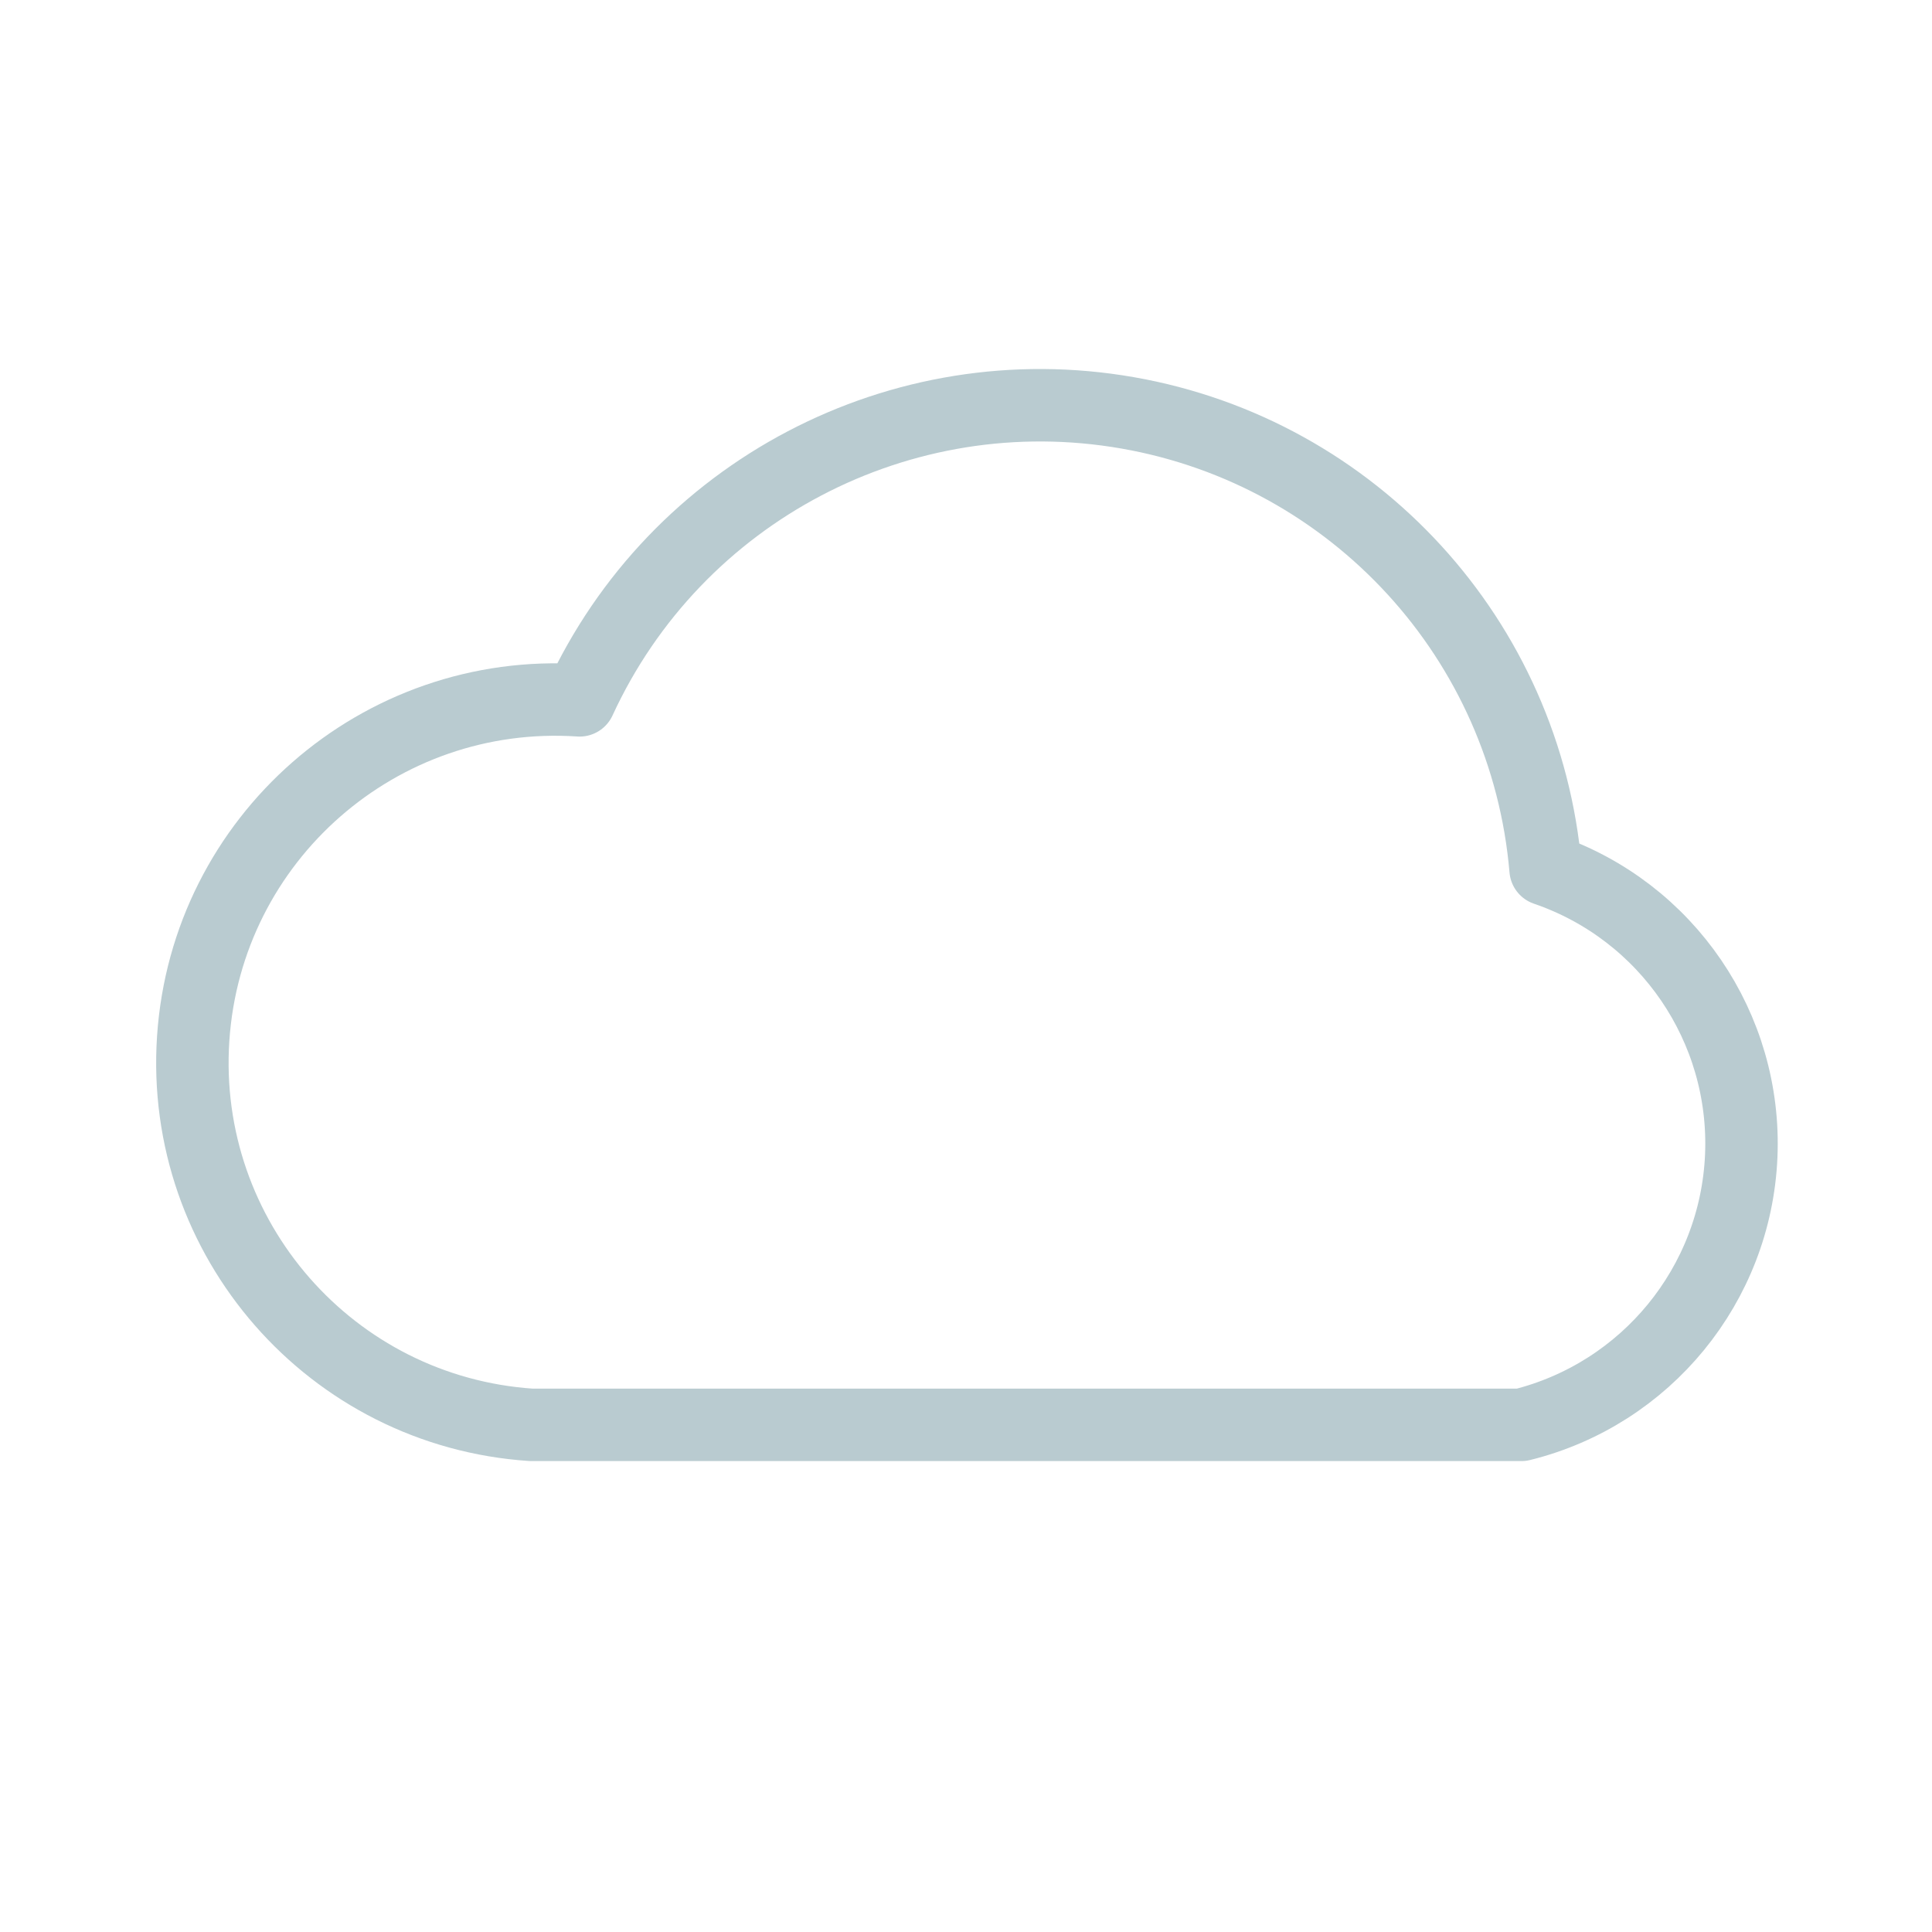
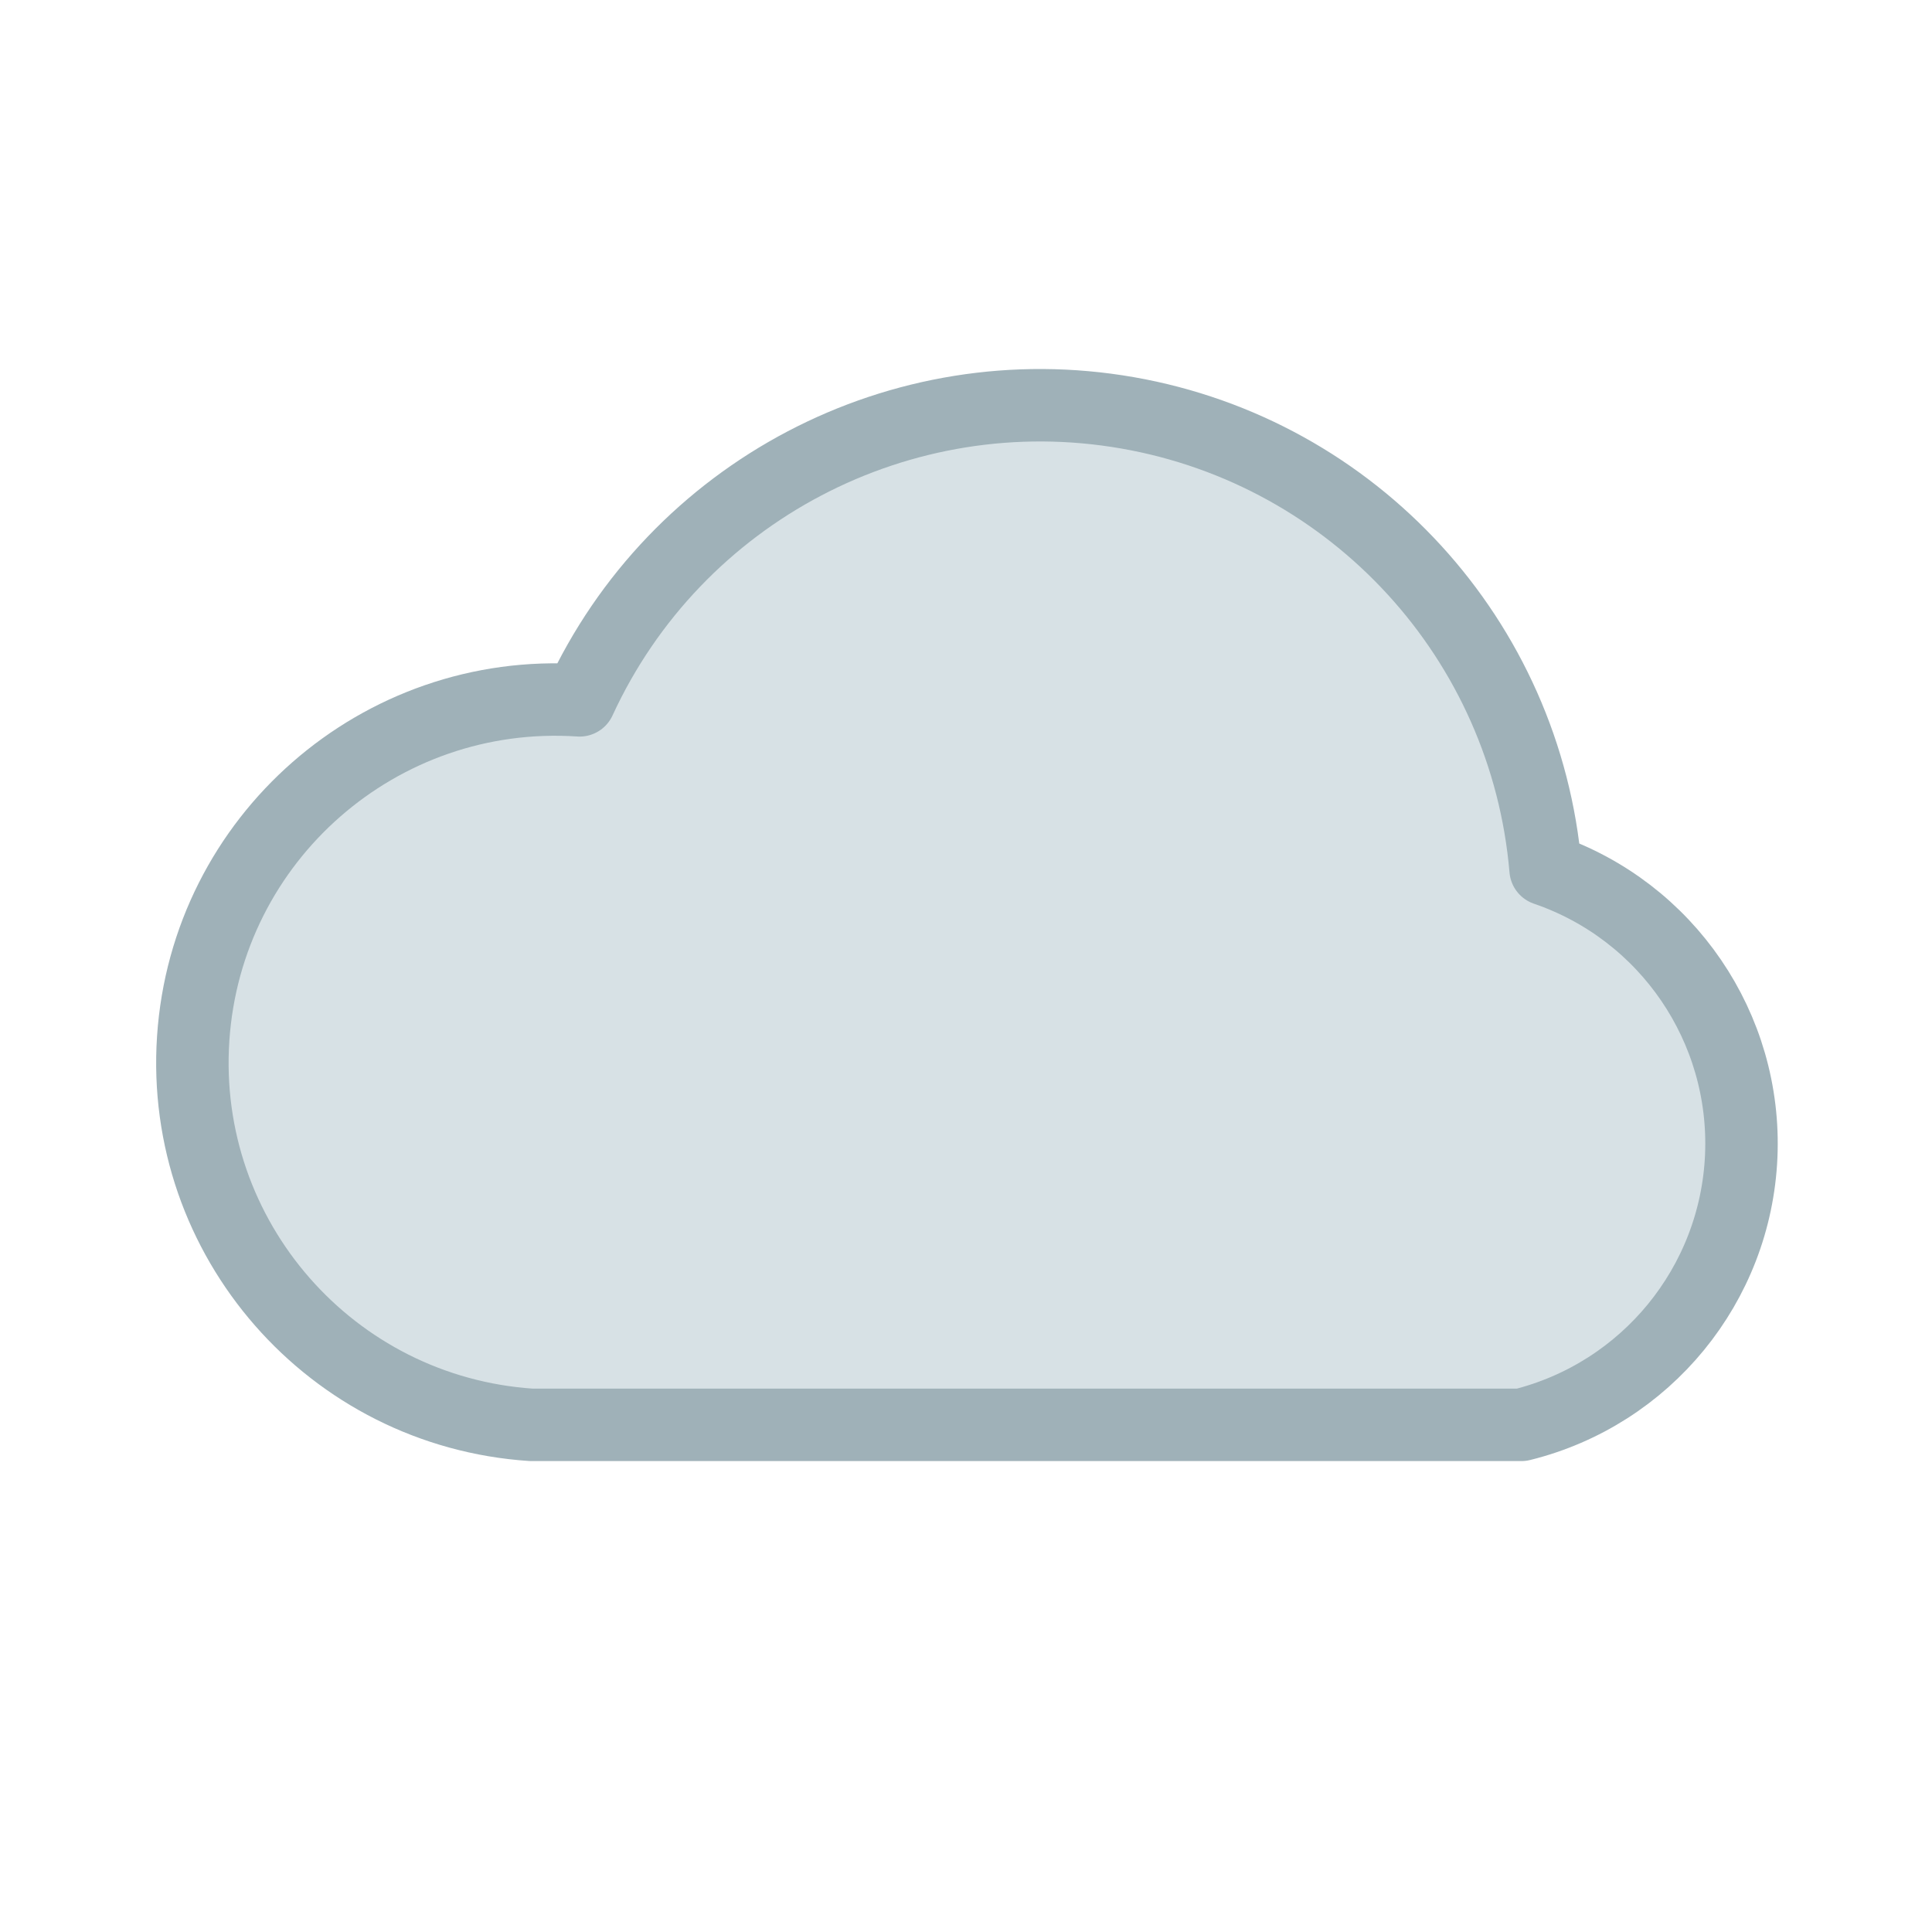
- <svg xmlns="http://www.w3.org/2000/svg" viewBox="0 0 80 80" fill="none" stroke="#b9cbd0" stroke-width="3" stroke-linecap="round" stroke-linejoin="round">
-   <path d="M22 59a15 15 0 1 1 2-30 21 21 0 0 1 40 7 12 12 0 0 1-1 23Z" />
+ <svg xmlns="http://www.w3.org/2000/svg" viewBox="0 0 80 80" stroke-linecap="round" stroke-linejoin="round">
+   <path fill="#d7e1e5" stroke="#9fb1b8" stroke-width="3" d="M22 59a15 15 0 1 1 2-30 21 21 0 0 1 40 7 12 12 0 0 1-1 23Z" />
</svg>
